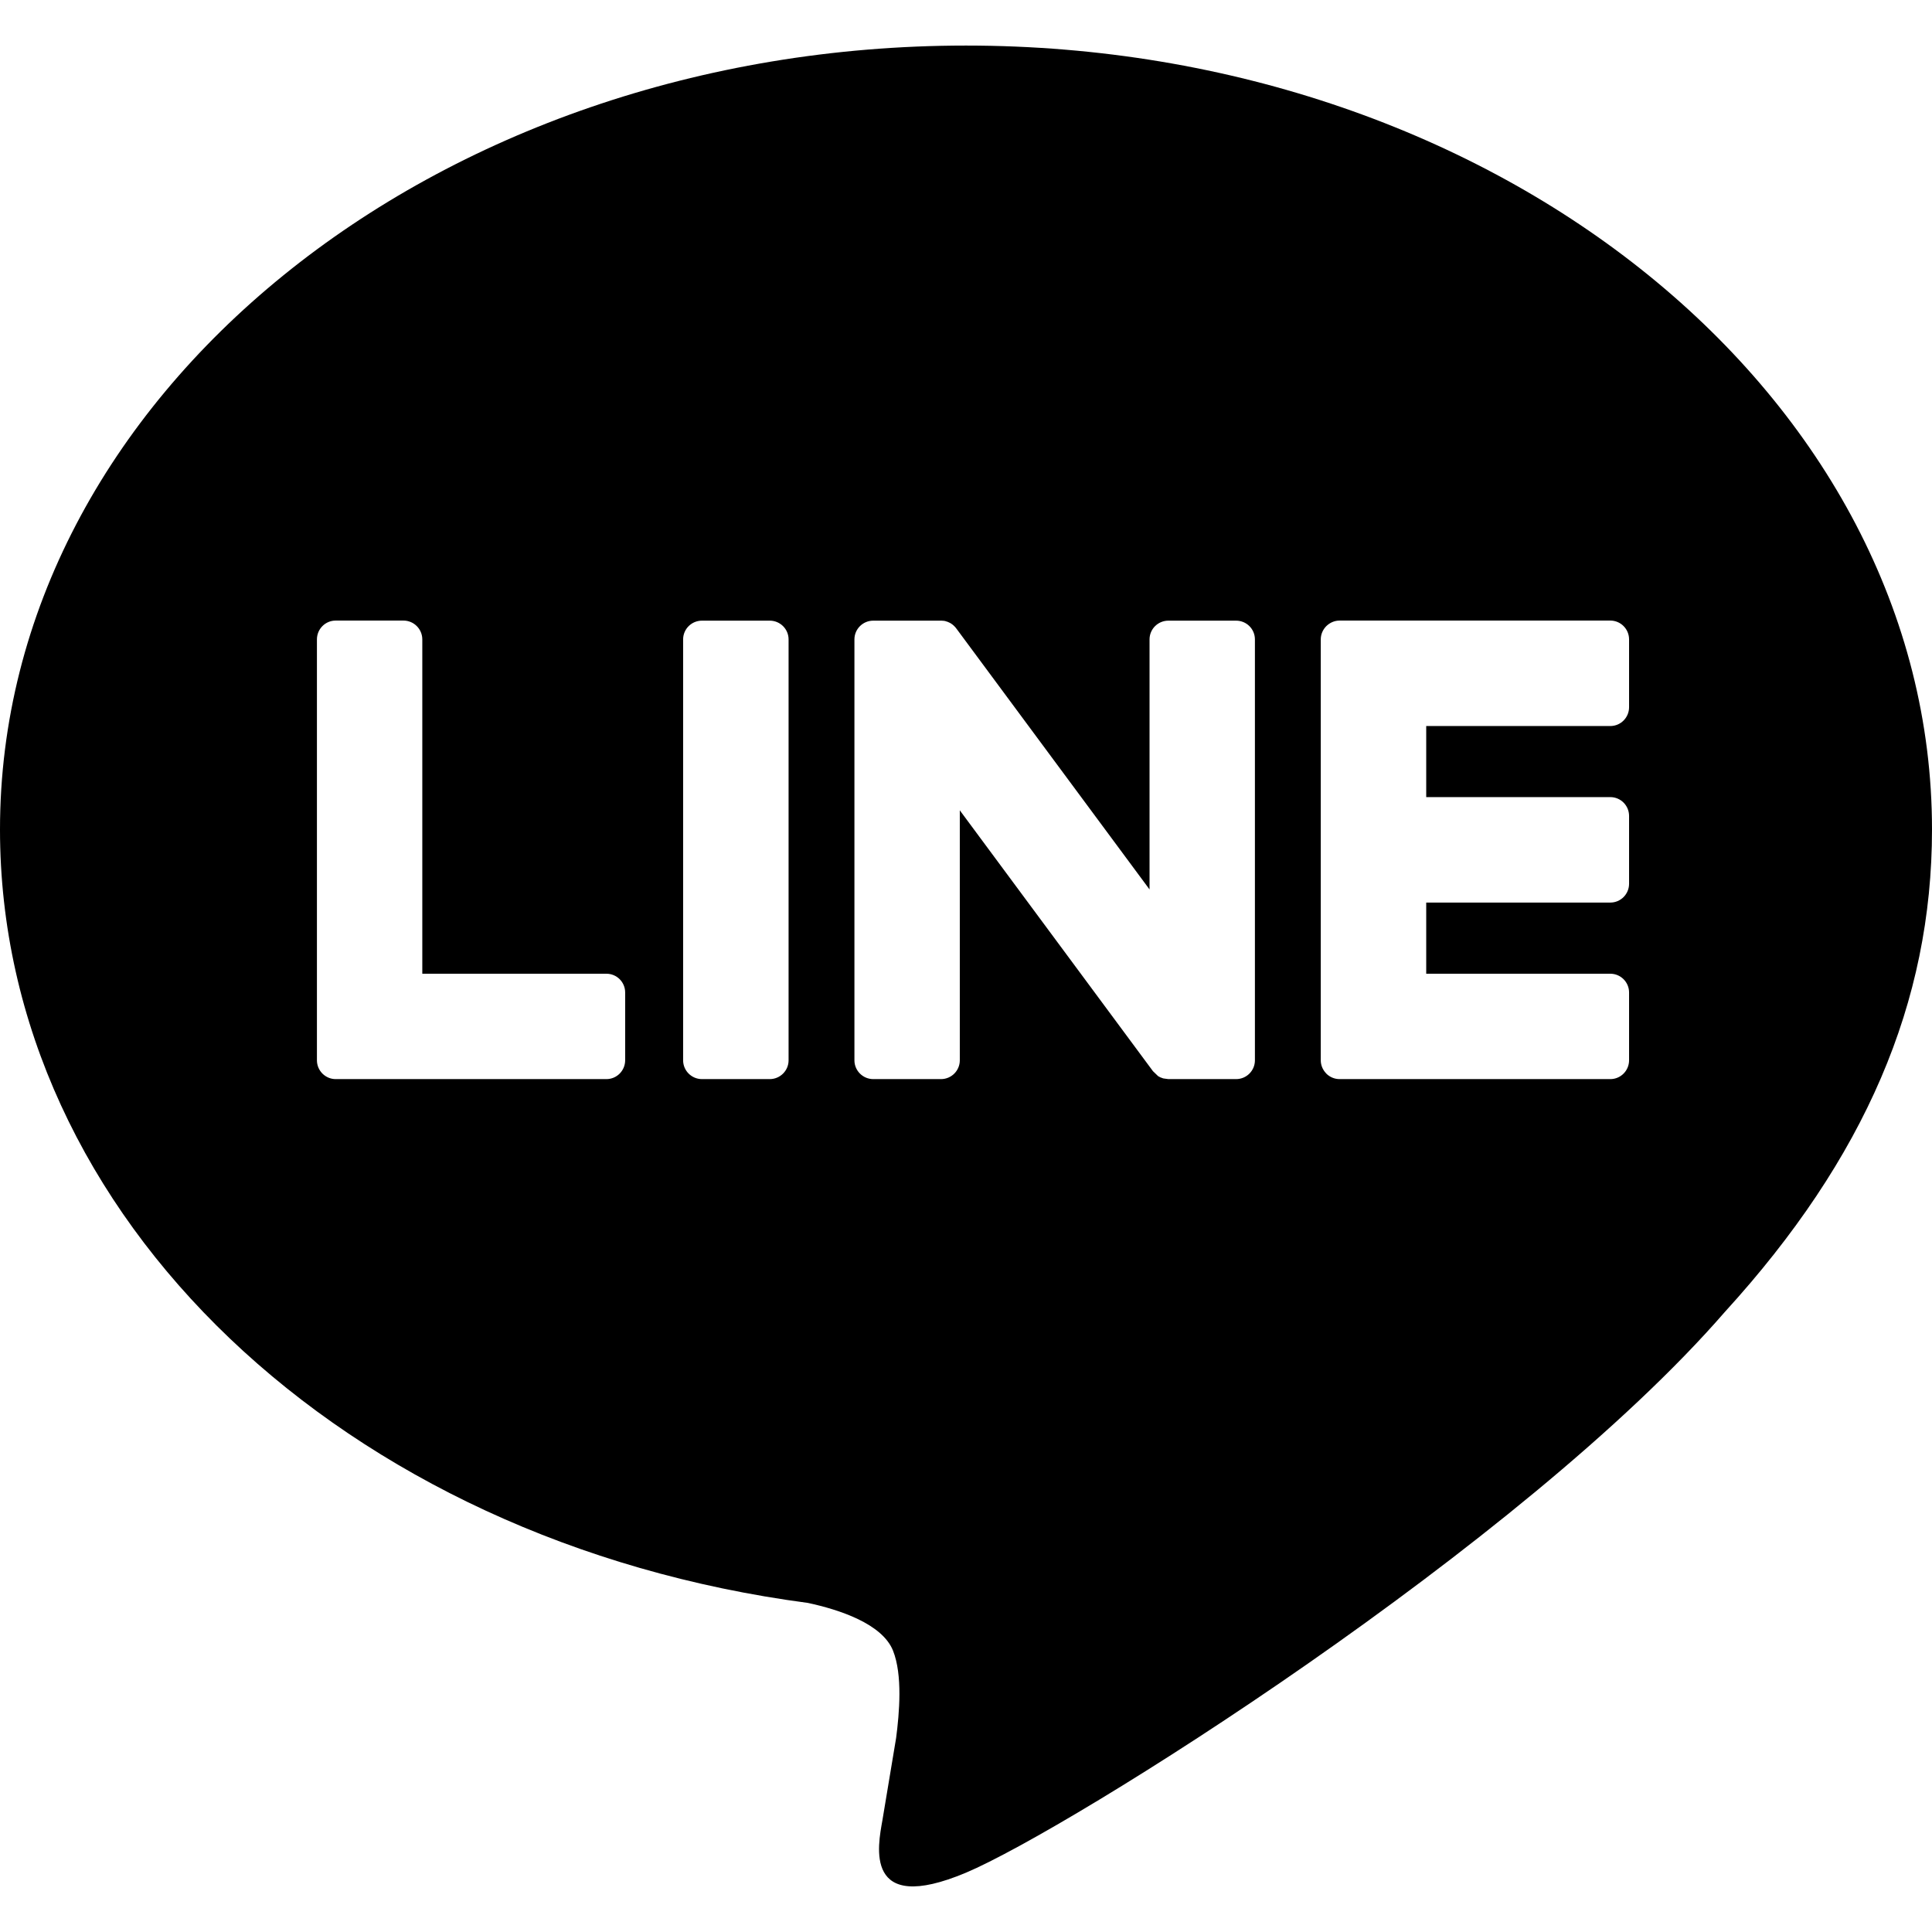
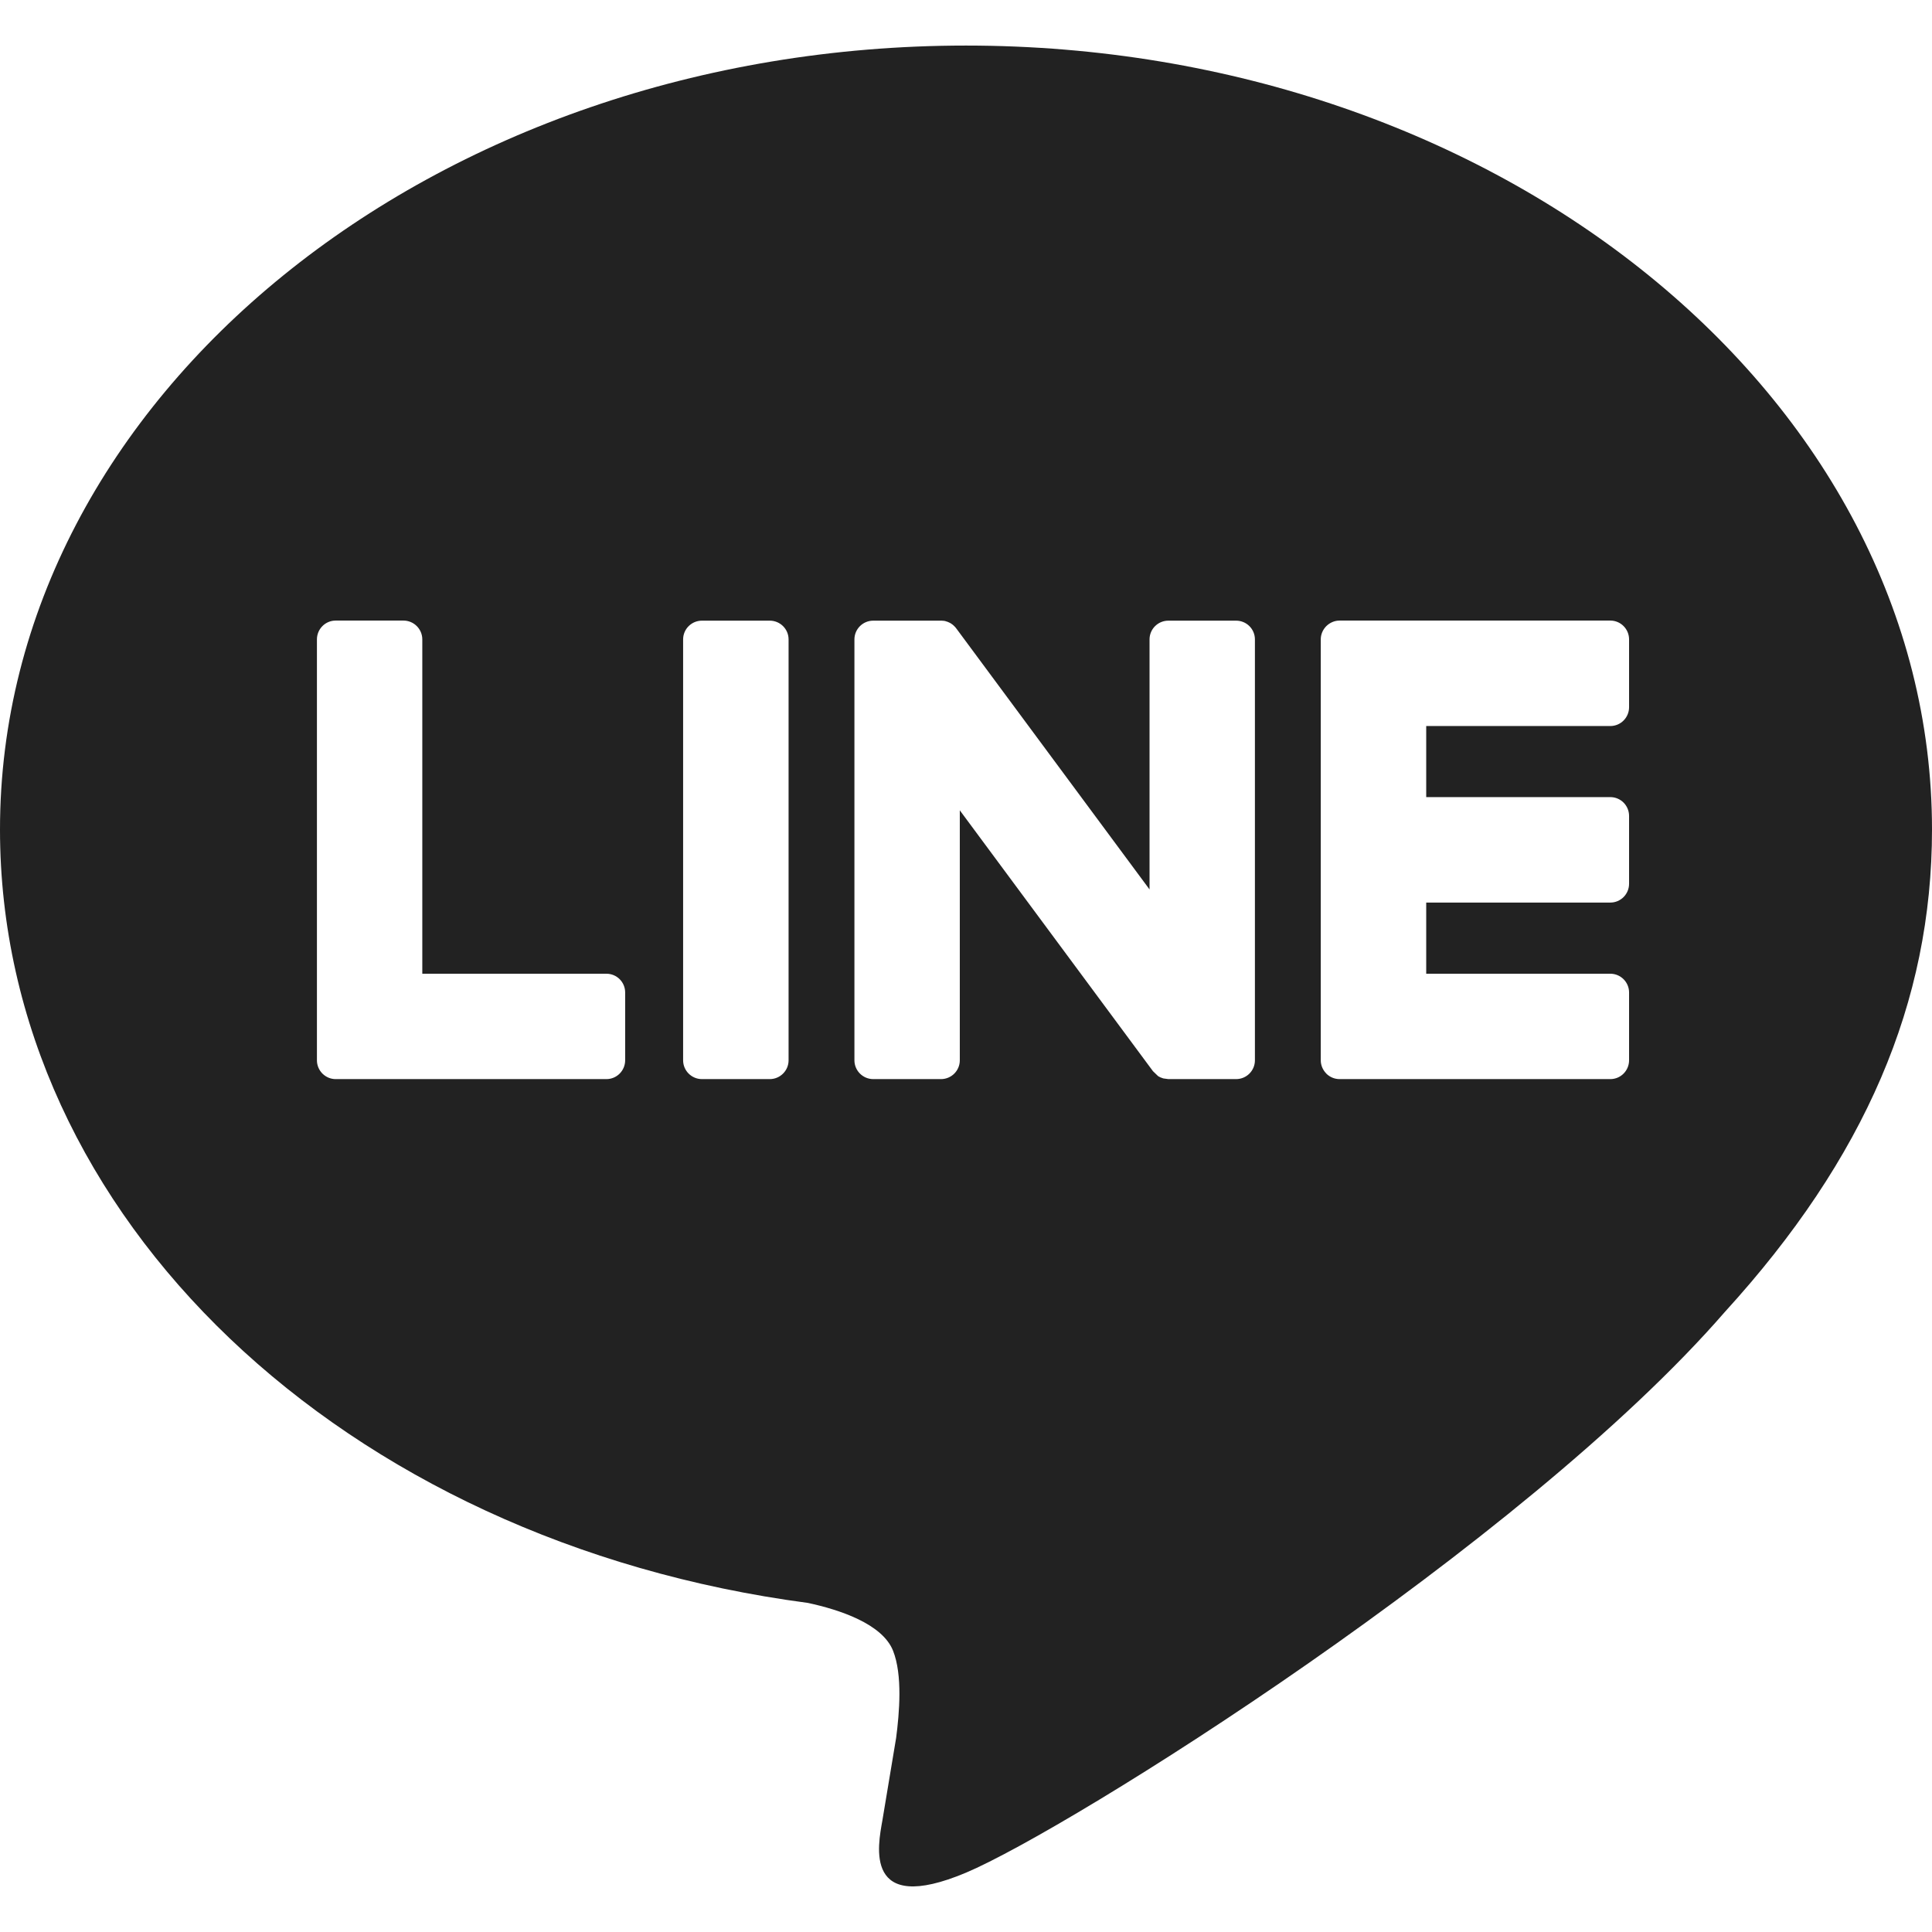
- <svg xmlns="http://www.w3.org/2000/svg" width="24" height="24" fill-rule="evenodd" clip-rule="evenodd">
+ <svg xmlns="http://www.w3.org/2000/svg" width="24" height="24" fill="#222" fill-rule="evenodd" clip-rule="evenodd">
  <path d="M24 10.304c0-5.369-5.383-9.738-12-9.738-6.616 0-12 4.369-12 9.738 0 4.814 4.269 8.846 10.036 9.608.391.084.922.258 1.057.592.121.303.079.778.039 1.085l-.171 1.027c-.053.303-.242 1.186 1.039.647 1.281-.54 6.911-4.069 9.428-6.967 1.739-1.907 2.572-3.843 2.572-5.992zm-18.988-2.595c.129 0 .234.105.234.234v4.153h2.287c.129 0 .233.104.233.233v.842c0 .129-.104.234-.233.234h-3.363c-.063 0-.119-.025-.161-.065l-.001-.001-.002-.002-.001-.001-.003-.003c-.04-.042-.065-.099-.065-.161v-5.229c0-.129.104-.234.233-.234h.842zm14.992 0c.129 0 .233.105.233.234v.842c0 .129-.104.234-.233.234h-2.287v.883h2.287c.129 0 .233.105.233.234v.842c0 .129-.104.234-.233.234h-2.287v.884h2.287c.129 0 .233.105.233.233v.842c0 .129-.104.234-.233.234h-3.363c-.063 0-.12-.025-.162-.065l-.003-.004-.003-.003c-.04-.042-.066-.099-.066-.161v-5.229c0-.062.025-.119.065-.161l.004-.004.003-.003c.042-.04.099-.066.162-.066h3.363zm-10.442.001c.129 0 .234.104.234.233v5.229c0 .128-.105.233-.234.233h-.842c-.129 0-.234-.105-.234-.233v-5.229c0-.129.105-.233.234-.233h.842zm2.127 0h.008l.012.001.013.001.01.001.013.003.008.003.014.004.008.003.013.006.007.003.013.007.007.004.012.009.006.004.013.011.004.004.014.014.002.002.018.023 2.396 3.236v-3.106c0-.129.105-.233.234-.233h.841c.13 0 .234.104.234.233v5.229c0 .128-.104.233-.234.233h-.841l-.06-.008-.004-.001-.015-.005-.007-.003-.012-.004-.011-.006-.007-.003-.014-.009-.002-.002-.06-.058-2.399-3.24v3.106c0 .128-.104.233-.234.233h-.841c-.129 0-.234-.105-.234-.233v-5.229c0-.129.105-.233.234-.233h.841z" />
</svg>
